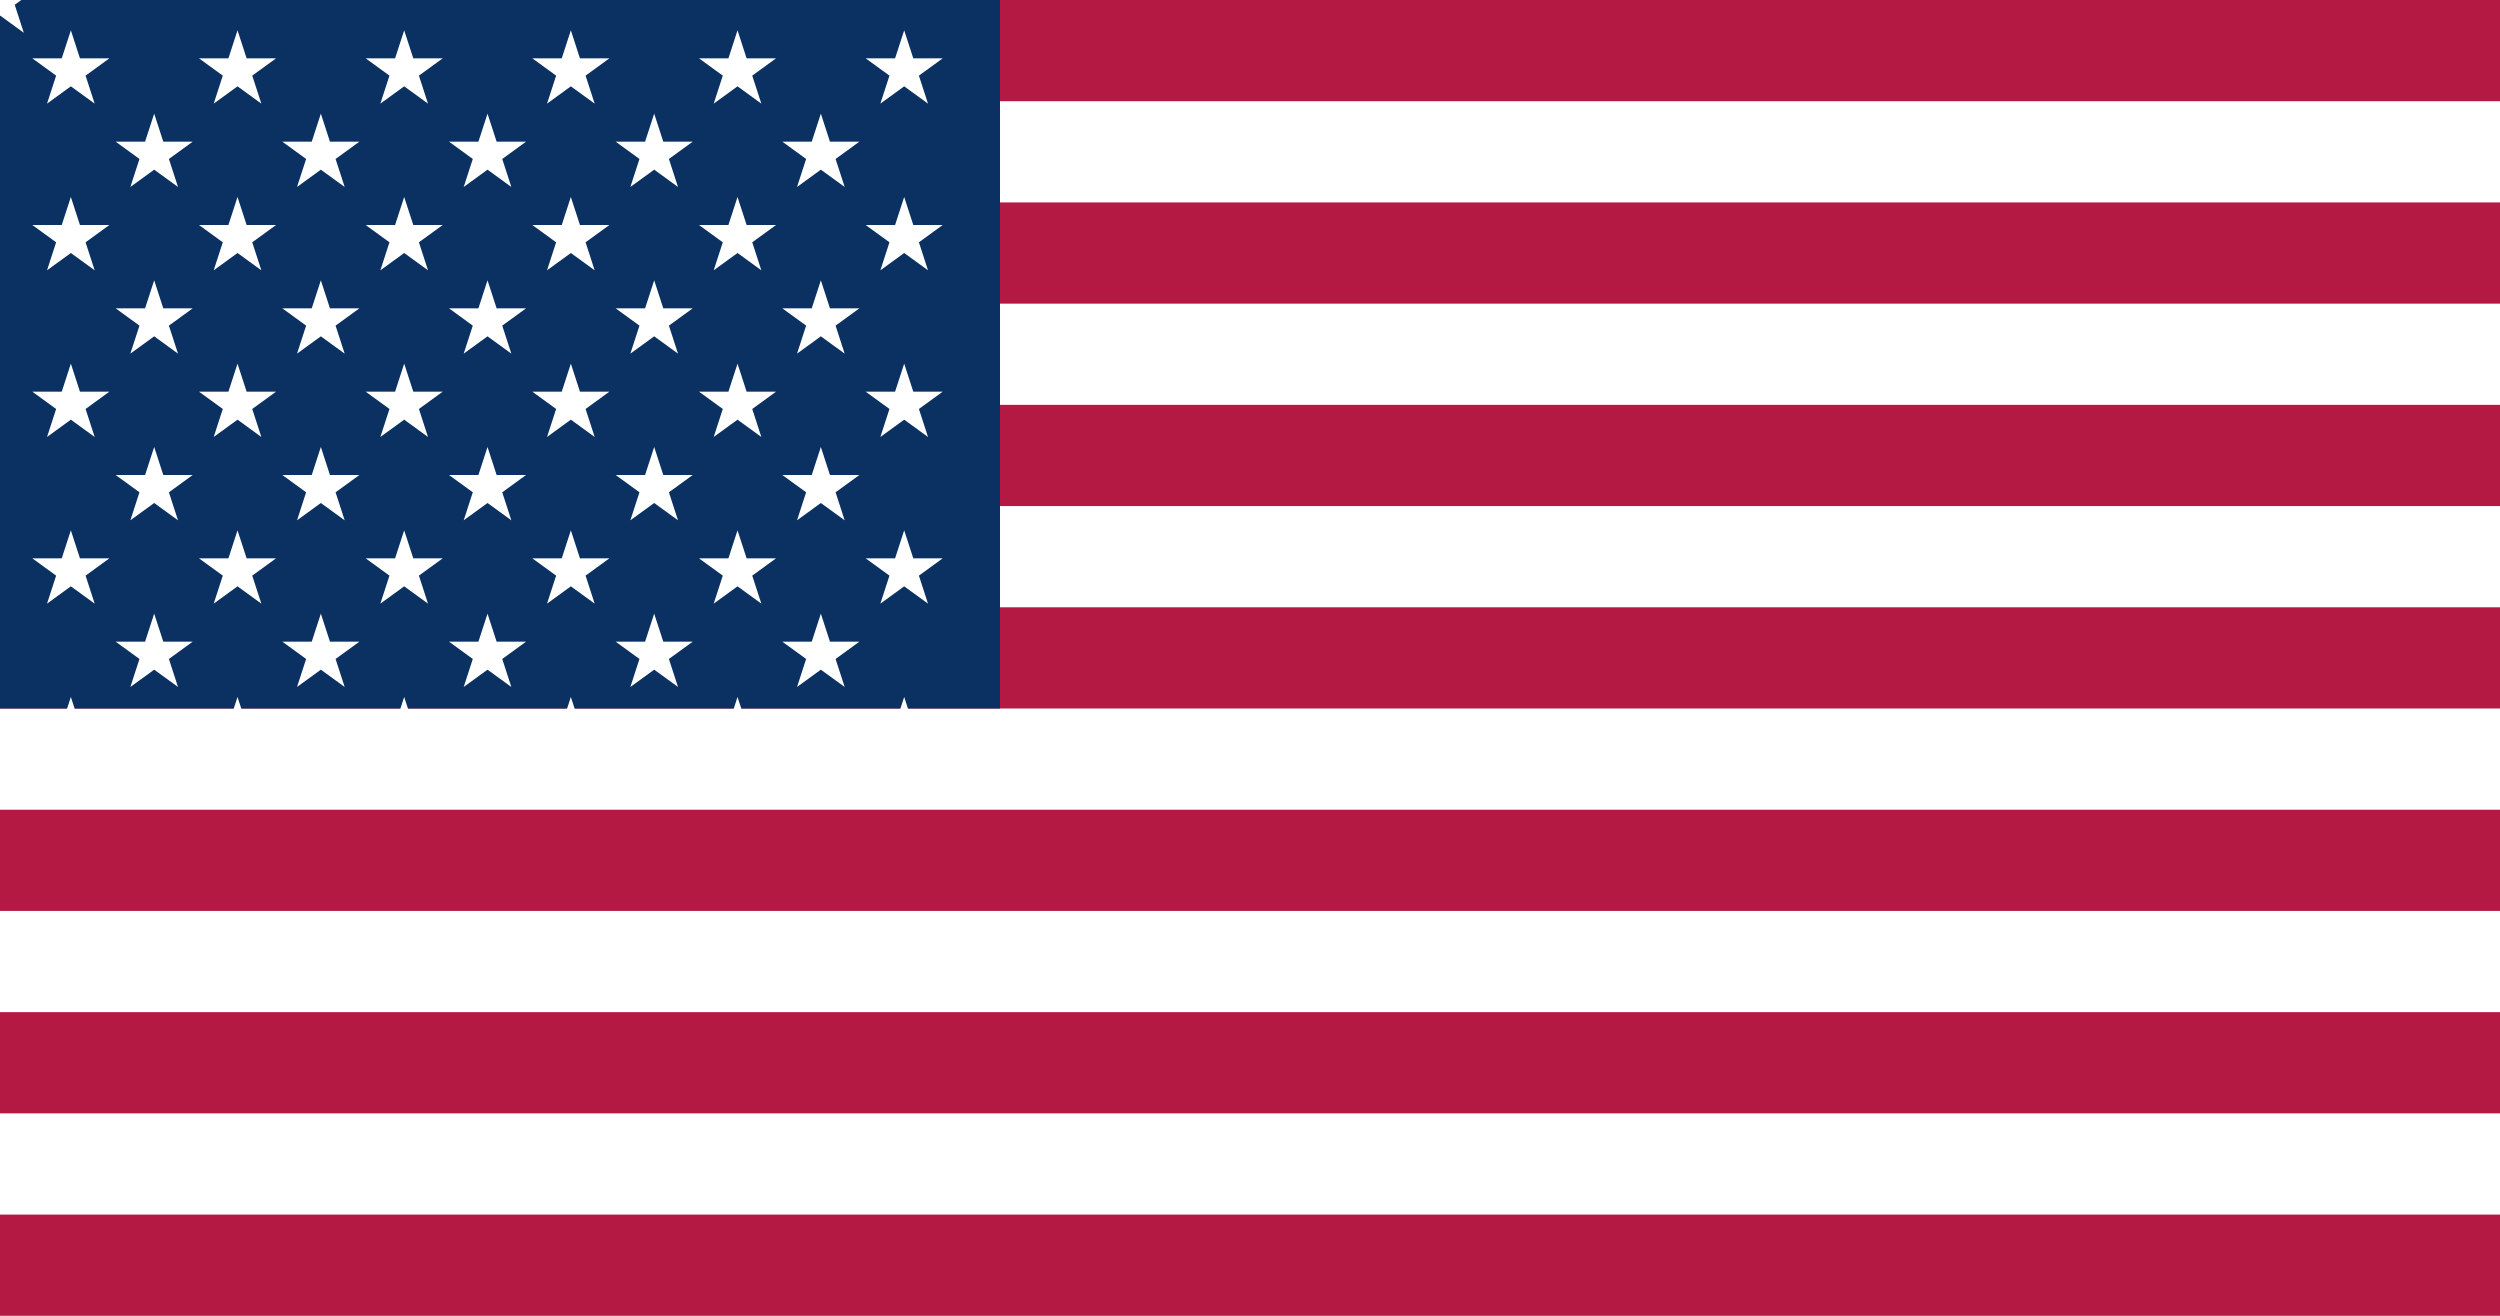
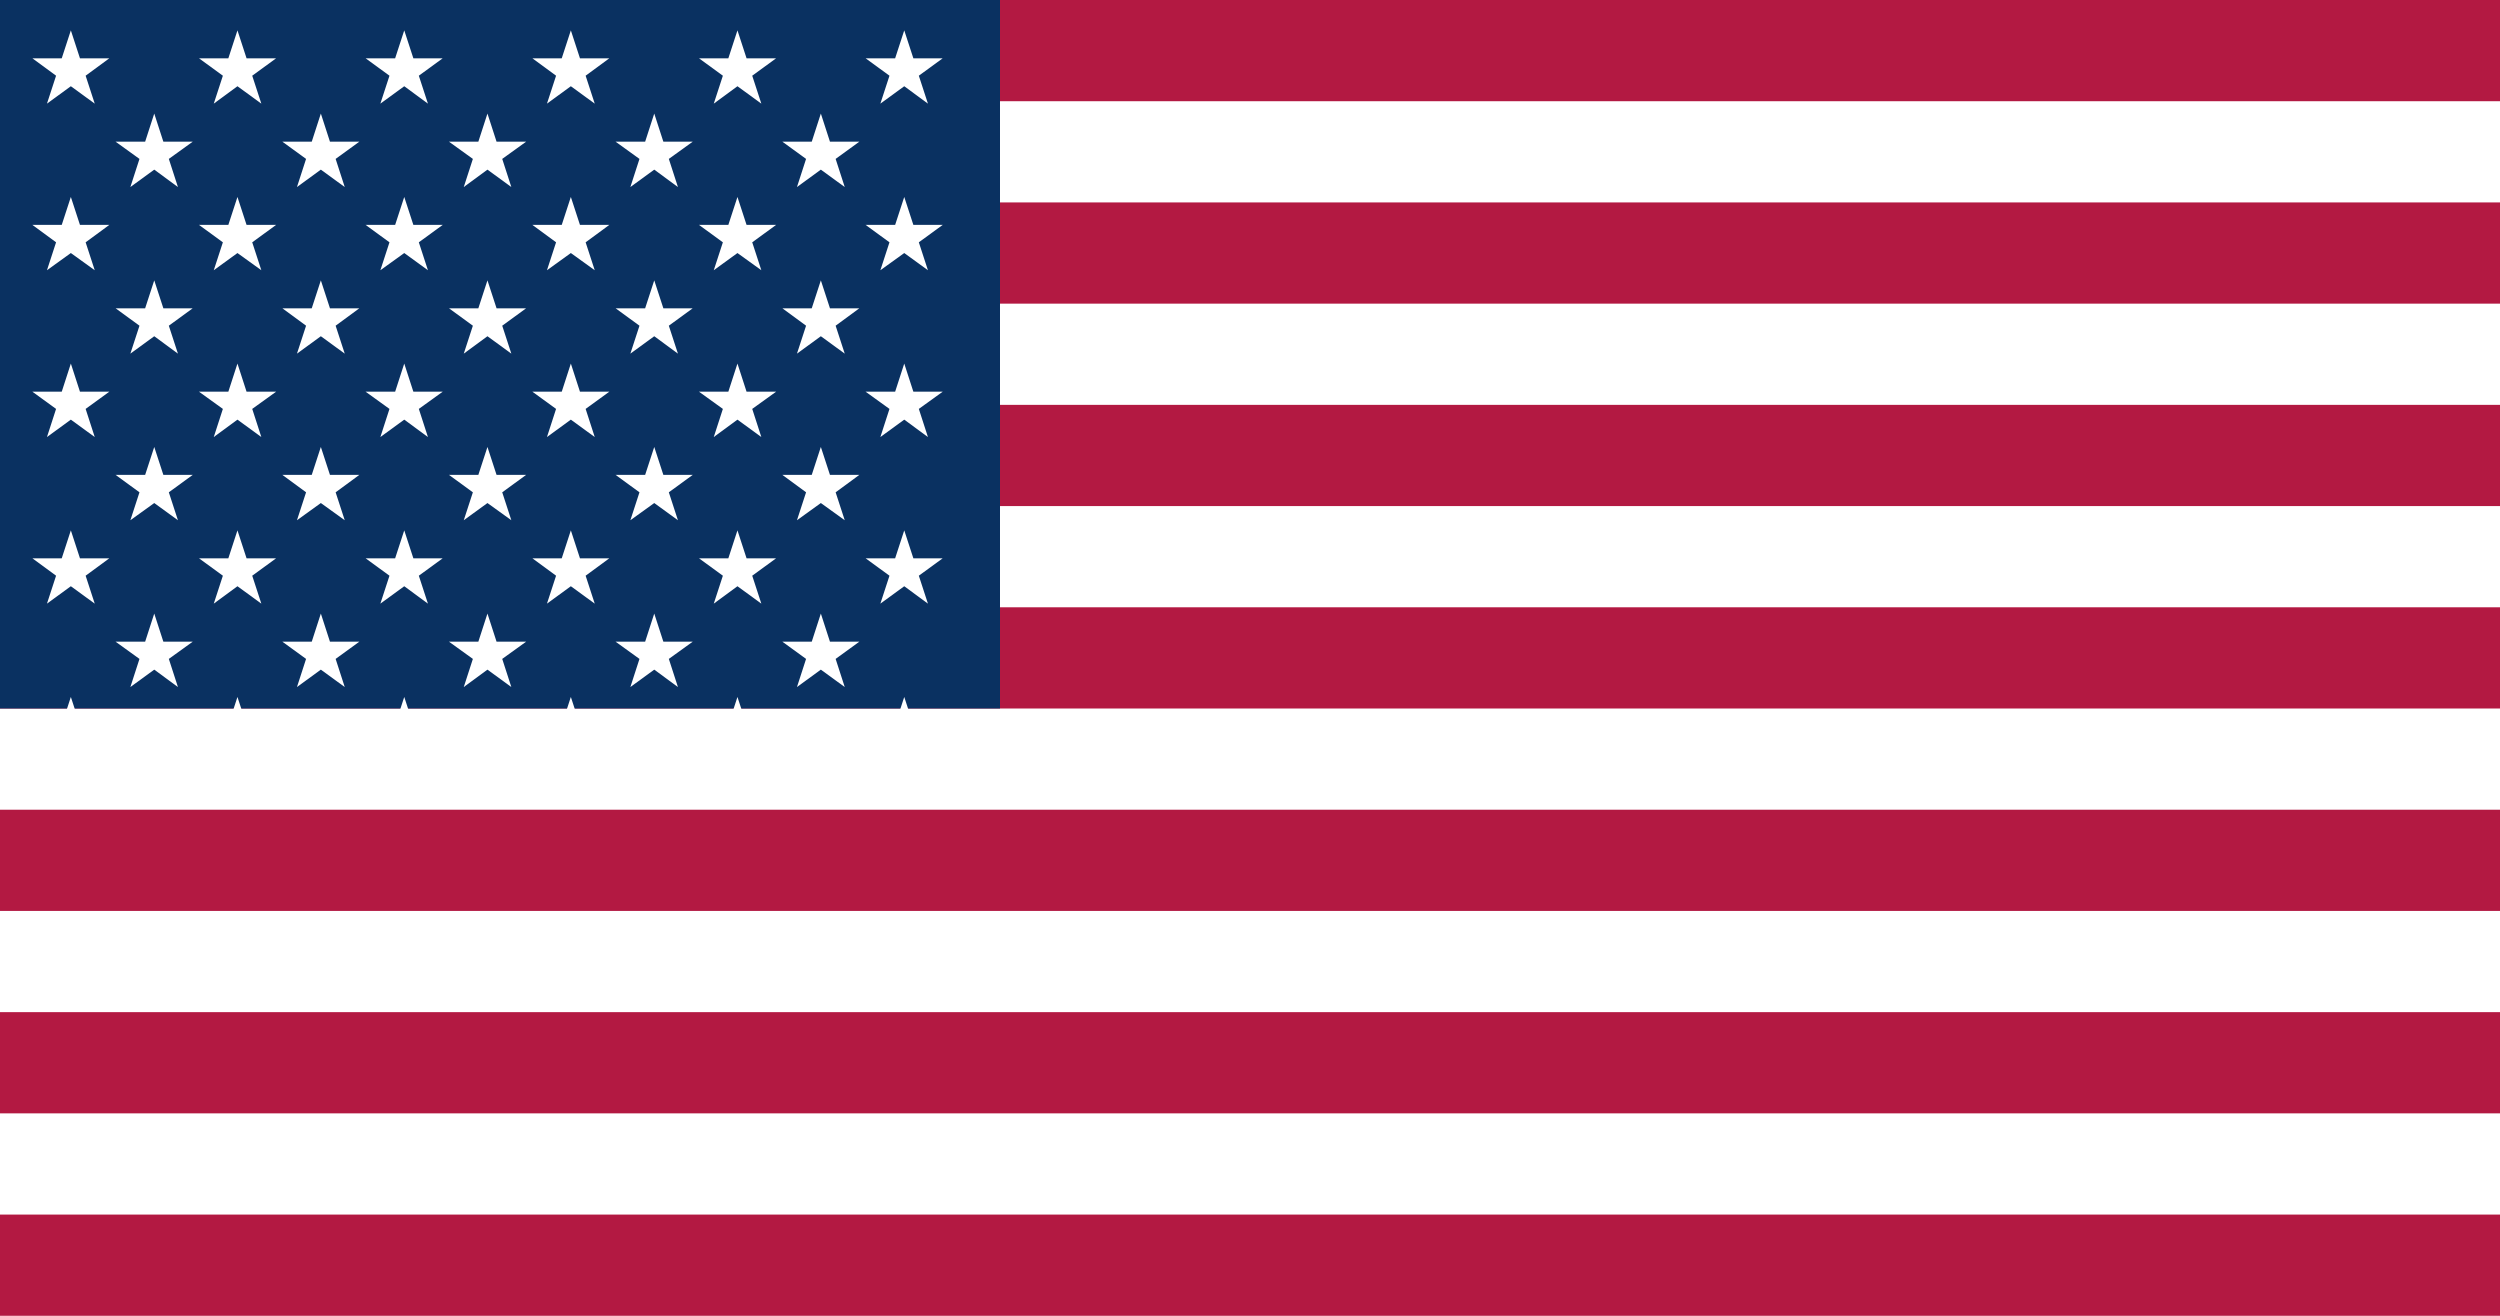
- <svg xmlns="http://www.w3.org/2000/svg" viewBox="0 0 1235 650" width="1235" height="650" role="img" aria-label="Flag of the United States">
-   <rect width="1235" height="650" fill="#FFFFFF" />
-   <rect y="0" width="1235" height="50" fill="#B31942" />
-   <rect y="100" width="1235" height="50" fill="#B31942" />
-   <rect y="200" width="1235" height="50" fill="#B31942" />
-   <rect y="300" width="1235" height="50" fill="#B31942" />
-   <rect y="400" width="1235" height="50" fill="#B31942" />
-   <rect y="500" width="1235" height="50" fill="#B31942" />
-   <rect y="600" width="1235" height="50" fill="#B31942" />
-   <rect width="494" height="350" fill="#0A3161" />
-   <g id="s">
-     <polygon points="0.000,-20.020 4.495,-6.187 19.040,-6.187 7.273,2.363 11.767,16.197 0.000,7.647 -11.767,16.197 -7.273,2.363 -19.040,-6.187 -4.495,-6.187" fill="#FFFFFF" />
-   </g>
-   <use href="#s" x="35.000" y="35.000" />
-   <use href="#s" x="117.333" y="35.000" />
-   <use href="#s" x="199.667" y="35.000" />
-   <use href="#s" x="282.000" y="35.000" />
-   <use href="#s" x="364.333" y="35.000" />
-   <use href="#s" x="446.667" y="35.000" />
-   <use href="#s" x="76.167" y="76.167" />
-   <use href="#s" x="158.500" y="76.167" />
-   <use href="#s" x="240.833" y="76.167" />
-   <use href="#s" x="323.167" y="76.167" />
-   <use href="#s" x="405.500" y="76.167" />
-   <use href="#s" x="35.000" y="117.333" />
-   <use href="#s" x="117.333" y="117.333" />
-   <use href="#s" x="199.667" y="117.333" />
-   <use href="#s" x="282.000" y="117.333" />
-   <use href="#s" x="364.333" y="117.333" />
-   <use href="#s" x="446.667" y="117.333" />
-   <use href="#s" x="76.167" y="158.500" />
-   <use href="#s" x="158.500" y="158.500" />
-   <use href="#s" x="240.833" y="158.500" />
-   <use href="#s" x="323.167" y="158.500" />
-   <use href="#s" x="405.500" y="158.500" />
-   <use href="#s" x="35.000" y="199.667" />
-   <use href="#s" x="117.333" y="199.667" />
-   <use href="#s" x="199.667" y="199.667" />
-   <use href="#s" x="282.000" y="199.667" />
-   <use href="#s" x="364.333" y="199.667" />
-   <use href="#s" x="446.667" y="199.667" />
-   <use href="#s" x="76.167" y="240.833" />
-   <use href="#s" x="158.500" y="240.833" />
-   <use href="#s" x="240.833" y="240.833" />
-   <use href="#s" x="323.167" y="240.833" />
-   <use href="#s" x="405.500" y="240.833" />
-   <use href="#s" x="35.000" y="282.000" />
-   <use href="#s" x="117.333" y="282.000" />
-   <use href="#s" x="199.667" y="282.000" />
-   <use href="#s" x="282.000" y="282.000" />
-   <use href="#s" x="364.333" y="282.000" />
-   <use href="#s" x="446.667" y="282.000" />
-   <use href="#s" x="76.167" y="323.167" />
-   <use href="#s" x="158.500" y="323.167" />
-   <use href="#s" x="240.833" y="323.167" />
-   <use href="#s" x="323.167" y="323.167" />
-   <use href="#s" x="405.500" y="323.167" />
-   <use href="#s" x="35.000" y="364.333" />
-   <use href="#s" x="117.333" y="364.333" />
-   <use href="#s" x="199.667" y="364.333" />
-   <use href="#s" x="282.000" y="364.333" />
-   <use href="#s" x="364.333" y="364.333" />
-   <use href="#s" x="446.667" y="364.333" />
+ <svg xmlns="http://www.w3.org/2000/svg" viewBox="0 0 1235 650">
+   <path fill="#fff" d="M0 0h1235v650H0z" />
+   <path fill="#B31942" d="M0 0h1235v50H0z" />
+   <path fill="#B31942" d="M0 100h1235v50H0z" />
+   <path fill="#B31942" d="M0 200h1235v50H0z" />
+   <path fill="#B31942" d="M0 300h1235v50H0z" />
+   <path fill="#B31942" d="M0 400h1235v50H0z" />
+   <path fill="#B31942" d="M0 500h1235v50H0z" />
+   <path fill="#B31942" d="M0 600h1235v50H0z" />
+   <path fill="#0A3161" d="M0 0h494v350H0z" />
+   <path fill="#fff" d="M35.0 15.0L39.5 28.8L54.0 28.8L42.3 37.4L46.8 51.2L35.0 42.6L23.2 51.2L27.7 37.4L16.0 28.8L30.5 28.8ZM117.3 15.0L121.8 28.8L136.4 28.8L124.6 37.4L129.1 51.2L117.3 42.6L105.6 51.2L110.1 37.4L98.3 28.8L112.8 28.8ZM199.7 15.0L204.2 28.8L218.7 28.8L206.9 37.4L211.4 51.2L199.7 42.6L187.9 51.2L192.4 37.4L180.6 28.8L195.2 28.8ZM282.0 15.0L286.5 28.8L301.0 28.8L289.3 37.4L293.8 51.2L282.0 42.6L270.2 51.2L274.7 37.4L263.0 28.8L277.5 28.8ZM364.3 15.0L368.8 28.8L383.4 28.8L371.6 37.4L376.1 51.2L364.3 42.6L352.6 51.2L357.1 37.4L345.3 28.8L359.8 28.8ZM446.7 15.0L451.2 28.8L465.7 28.8L453.9 37.4L458.4 51.2L446.7 42.6L434.9 51.2L439.4 37.4L427.6 28.8L442.2 28.8ZM76.2 56.1L80.7 70.0L95.2 70.0L83.4 78.5L87.9 92.4L76.2 83.8L64.4 92.4L68.9 78.5L57.1 70.0L71.7 70.0ZM158.5 56.1L163.0 70.0L177.5 70.0L165.8 78.5L170.3 92.4L158.5 83.8L146.7 92.4L151.2 78.5L139.5 70.0L154.0 70.0ZM240.8 56.1L245.3 70.0L259.9 70.0L248.1 78.5L252.6 92.4L240.8 83.8L229.1 92.4L233.6 78.5L221.8 70.0L236.3 70.0ZM323.2 56.1L327.7 70.0L342.2 70.0L330.4 78.5L334.9 92.4L323.2 83.8L311.4 92.4L315.9 78.5L304.1 70.0L318.7 70.0ZM405.5 56.1L410.0 70.0L424.5 70.0L412.8 78.5L417.3 92.4L405.5 83.8L393.7 92.4L398.2 78.5L386.5 70.0L401.0 70.0ZM35.0 97.3L39.5 111.1L54.0 111.1L42.3 119.7L46.8 133.5L35.0 125.0L23.2 133.5L27.7 119.7L16.0 111.1L30.5 111.1ZM117.3 97.3L121.8 111.1L136.4 111.1L124.6 119.7L129.1 133.5L117.3 125.0L105.6 133.5L110.1 119.7L98.3 111.1L112.8 111.1ZM199.7 97.3L204.2 111.1L218.7 111.1L206.9 119.7L211.4 133.5L199.7 125.0L187.9 133.5L192.4 119.7L180.6 111.1L195.2 111.1ZM282.0 97.3L286.5 111.1L301.0 111.1L289.3 119.7L293.8 133.5L282.0 125.0L270.2 133.5L274.7 119.7L263.0 111.1L277.5 111.1ZM364.3 97.3L368.8 111.1L383.4 111.1L371.6 119.7L376.1 133.5L364.3 125.0L352.6 133.5L357.1 119.7L345.3 111.1L359.8 111.1ZM446.7 97.3L451.2 111.1L465.7 111.1L453.9 119.7L458.4 133.5L446.7 125.0L434.9 133.5L439.4 119.7L427.6 111.1L442.2 111.1ZM76.2 138.5L80.7 152.3L95.2 152.3L83.4 160.9L87.9 174.7L76.2 166.1L64.4 174.7L68.9 160.9L57.1 152.3L71.7 152.3ZM158.5 138.5L163.0 152.3L177.5 152.3L165.8 160.9L170.3 174.7L158.5 166.1L146.7 174.7L151.2 160.9L139.5 152.3L154.0 152.3ZM240.8 138.5L245.3 152.3L259.9 152.3L248.1 160.9L252.6 174.7L240.8 166.1L229.1 174.7L233.6 160.9L221.8 152.3L236.3 152.3ZM323.2 138.5L327.7 152.3L342.2 152.3L330.4 160.9L334.9 174.7L323.2 166.1L311.4 174.7L315.9 160.9L304.1 152.3L318.7 152.3ZM405.5 138.5L410.0 152.3L424.5 152.3L412.8 160.9L417.3 174.7L405.5 166.1L393.7 174.7L398.2 160.9L386.5 152.3L401.0 152.3ZM35.0 179.6L39.5 193.5L54.0 193.5L42.3 202.0L46.8 215.9L35.0 207.3L23.2 215.9L27.7 202.0L16.0 193.5L30.5 193.5ZM117.3 179.6L121.8 193.5L136.4 193.5L124.6 202.0L129.1 215.9L117.3 207.3L105.6 215.9L110.1 202.0L98.3 193.5L112.8 193.5ZM199.7 179.6L204.2 193.5L218.7 193.5L206.9 202.0L211.4 215.9L199.7 207.3L187.9 215.9L192.4 202.0L180.6 193.5L195.2 193.5ZM282.0 179.6L286.5 193.5L301.0 193.5L289.3 202.0L293.8 215.9L282.0 207.3L270.2 215.9L274.7 202.0L263.0 193.5L277.5 193.5ZM364.3 179.6L368.8 193.5L383.4 193.5L371.6 202.0L376.1 215.9L364.3 207.3L352.6 215.9L357.1 202.0L345.3 193.5L359.8 193.5ZM446.7 179.6L451.2 193.5L465.7 193.5L453.9 202.0L458.4 215.9L446.7 207.3L434.9 215.9L439.4 202.0L427.6 193.5L442.2 193.5ZM76.2 220.8L80.7 234.6L95.2 234.6L83.4 243.2L87.9 257.0L76.2 248.5L64.4 257.0L68.9 243.2L57.1 234.6L71.7 234.6ZM158.5 220.8L163.0 234.6L177.5 234.6L165.8 243.2L170.3 257.0L158.5 248.5L146.7 257.0L151.2 243.2L139.5 234.6L154.0 234.6ZM240.8 220.8L245.3 234.6L259.9 234.6L248.1 243.2L252.6 257.0L240.8 248.5L229.1 257.0L233.6 243.2L221.8 234.6L236.3 234.6ZM323.2 220.8L327.7 234.6L342.2 234.6L330.4 243.2L334.9 257.0L323.2 248.5L311.4 257.0L315.9 243.2L304.1 234.6L318.7 234.6ZM405.5 220.8L410.0 234.6L424.5 234.6L412.8 243.2L417.3 257.0L405.5 248.5L393.7 257.0L398.2 243.2L386.5 234.6L401.0 234.6ZM35.0 262.0L39.5 275.8L54.0 275.8L42.3 284.4L46.8 298.2L35.0 289.6L23.2 298.2L27.7 284.4L16.0 275.8L30.5 275.8ZM117.3 262.0L121.8 275.8L136.4 275.8L124.6 284.4L129.1 298.2L117.3 289.6L105.6 298.2L110.1 284.4L98.3 275.8L112.8 275.8ZM199.7 262.0L204.2 275.8L218.7 275.8L206.9 284.4L211.4 298.2L199.7 289.6L187.9 298.2L192.4 284.4L180.6 275.8L195.2 275.8ZM282.0 262.0L286.5 275.8L301.0 275.8L289.3 284.4L293.8 298.2L282.0 289.6L270.2 298.2L274.7 284.4L263.0 275.8L277.5 275.8ZM364.3 262.0L368.8 275.8L383.4 275.8L371.6 284.4L376.1 298.2L364.3 289.6L352.6 298.2L357.1 284.4L345.3 275.8L359.8 275.8ZM446.7 262.0L451.2 275.8L465.7 275.8L453.9 284.4L458.4 298.2L446.7 289.6L434.9 298.2L439.4 284.4L427.6 275.8L442.2 275.8ZM76.2 303.1L80.7 317.0L95.2 317.0L83.4 325.5L87.9 339.4L76.2 330.8L64.4 339.4L68.9 325.5L57.1 317.0L71.7 317.0ZM158.5 303.1L163.0 317.0L177.5 317.0L165.8 325.5L170.3 339.4L158.5 330.8L146.7 339.4L151.2 325.5L139.5 317.0L154.0 317.0ZM240.8 303.1L245.3 317.0L259.9 317.0L248.1 325.5L252.6 339.4L240.8 330.8L229.1 339.4L233.6 325.5L221.8 317.0L236.3 317.0ZM323.2 303.1L327.7 317.0L342.2 317.0L330.4 325.5L334.9 339.4L323.2 330.8L311.4 339.4L315.9 325.5L304.1 317.0L318.7 317.0ZM405.5 303.1L410.0 317.0L424.5 317.0L412.8 325.5L417.3 339.4L405.5 330.8L393.7 339.4L398.2 325.5L386.5 317.0L401.0 317.0ZM35.0 344.3L39.5 358.1L54.0 358.1L42.3 366.7L46.8 380.5L35.0 372.0L23.2 380.5L27.7 366.7L16.0 358.1L30.5 358.1ZM117.3 344.3L121.8 358.1L136.4 358.1L124.6 366.7L129.1 380.5L117.3 372.0L105.6 380.5L110.1 366.7L98.3 358.1L112.8 358.1ZM199.7 344.3L204.2 358.1L218.7 358.1L206.9 366.7L211.4 380.5L199.7 372.0L187.9 380.5L192.4 366.7L180.6 358.1L195.2 358.1ZM282.0 344.3L286.5 358.1L301.0 358.1L289.3 366.7L293.8 380.5L282.0 372.0L270.2 380.5L274.7 366.7L263.0 358.1L277.5 358.1ZM364.3 344.3L368.8 358.1L383.4 358.1L371.6 366.7L376.1 380.5L364.3 372.0L352.6 380.5L357.1 366.7L345.3 358.1L359.8 358.1ZM446.7 344.3L451.2 358.1L465.7 358.1L453.9 366.7L458.4 380.5L446.7 372.0L434.9 380.5L439.4 366.7L427.6 358.1L442.2 358.1Z" />
</svg>
